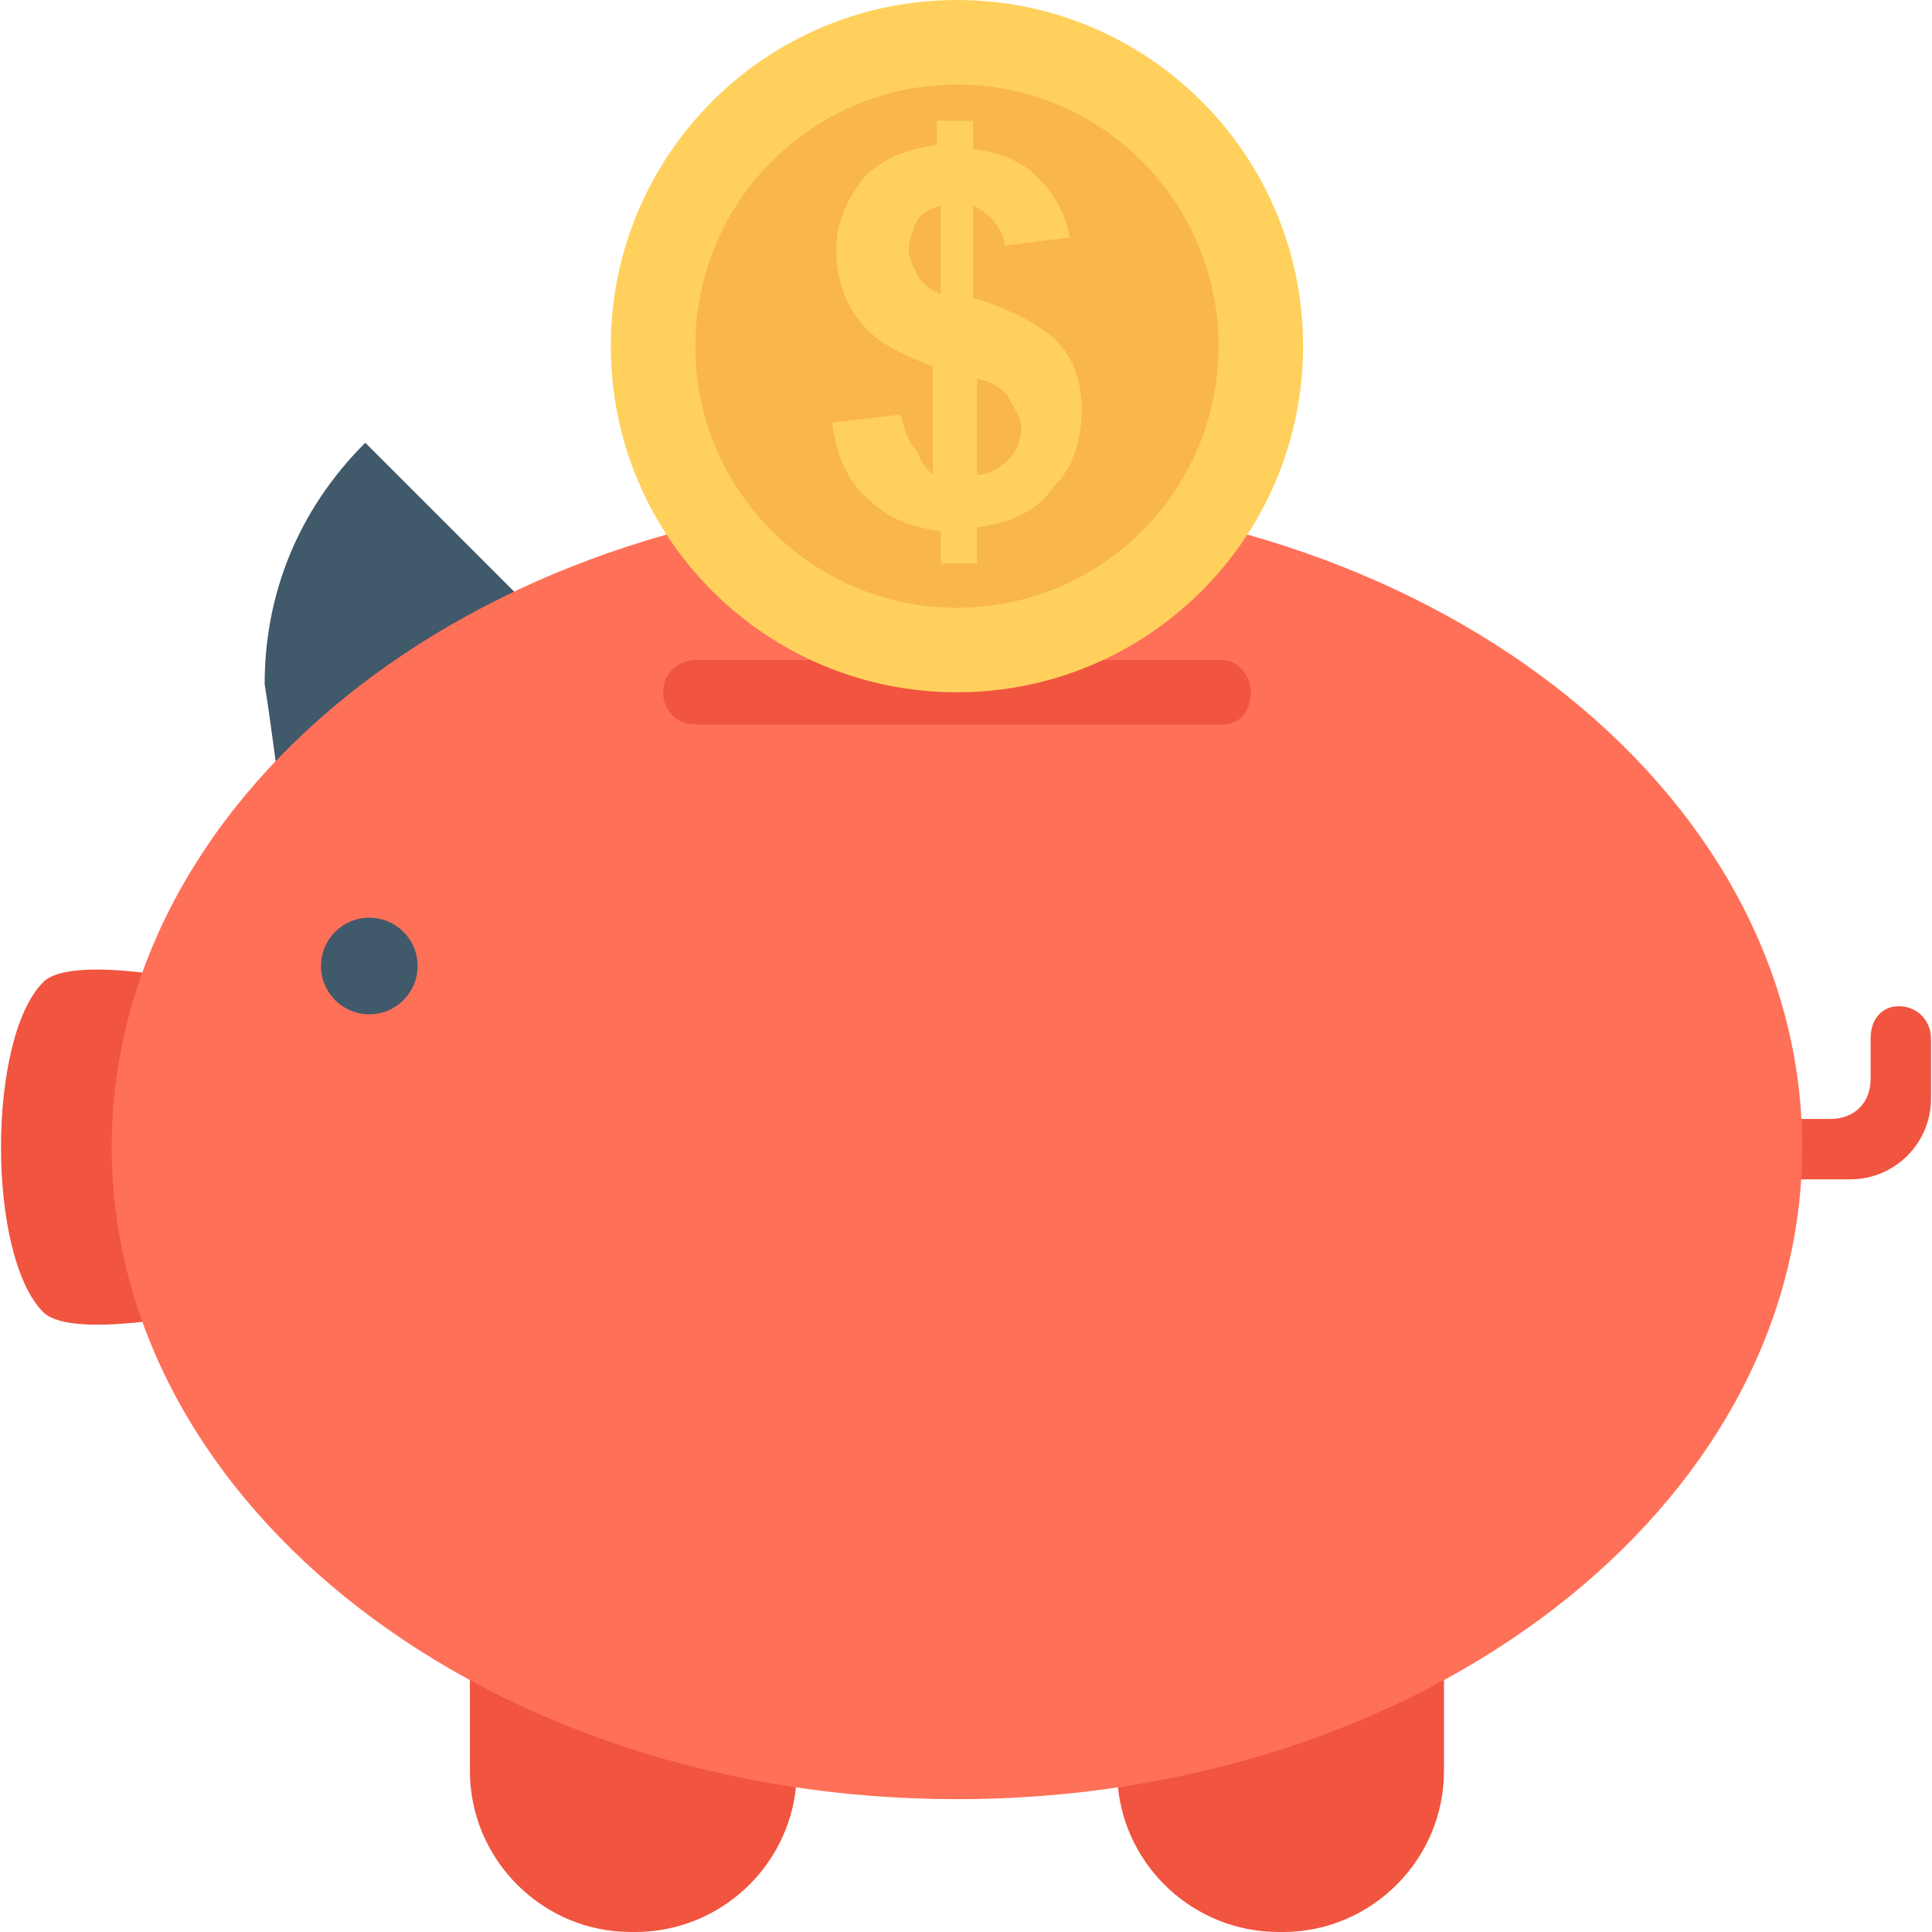
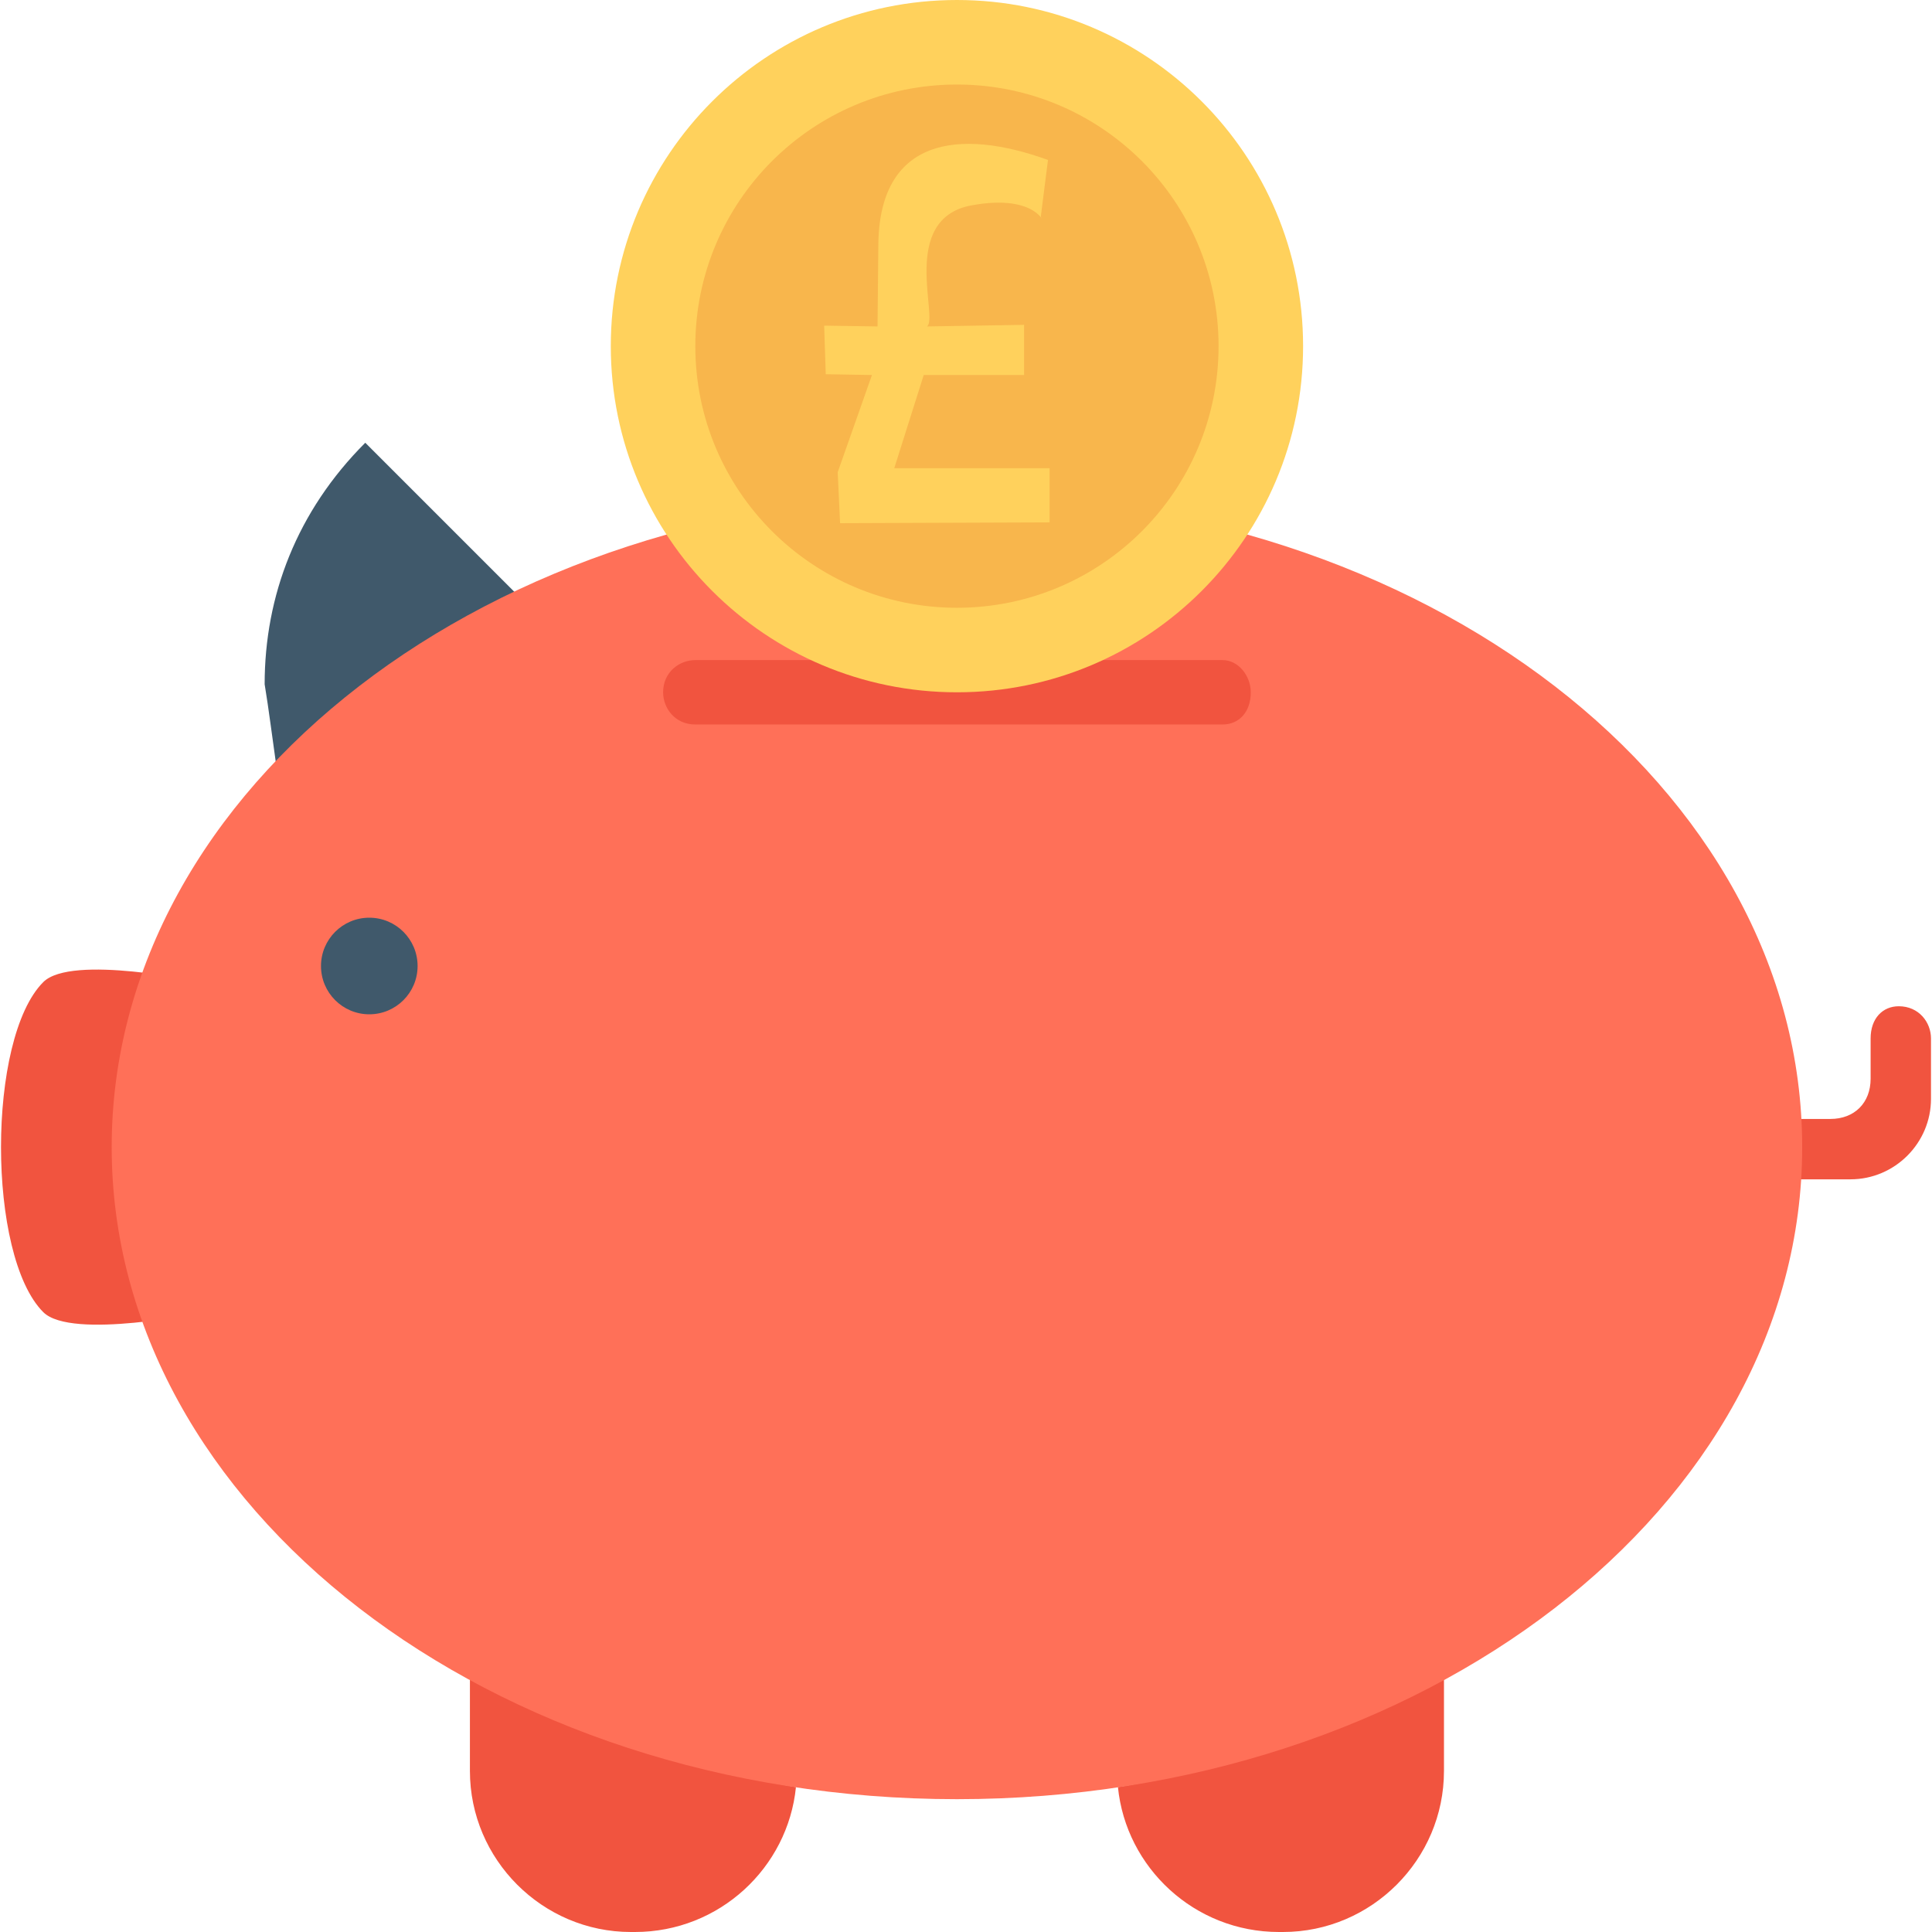
<svg xmlns="http://www.w3.org/2000/svg" version="1.1" id="Layer_1" x="0px" y="0px" viewBox="0 0 501.551 501.551" style="enable-background:new 0 0 501.551 501.551;" xml:space="preserve">
-   <g>
-     <path style="fill:#F1543F;" d="M485.616,269.584v10.449c0,6.269-4.18,10.449-10.449,10.449h-37.616v15.673h42.841   c11.494,0,20.898-9.404,20.898-20.898v-15.673c0-4.18-3.135-8.359-8.359-8.359l0,0   C488.751,261.224,485.616,264.359,485.616,269.584z" />
-     <path style="fill:#F1543F;" d="M206.629,463.935c-2.09,20.898-19.853,37.616-41.796,37.616h-1.045   c-22.988,0-41.796-18.808-41.796-41.796v-24.033C147.069,449.306,176.327,458.71,206.629,463.935z" />
+   <defs id="defs5844" />
+   <g id="g5789">
+     <path style="fill:#F1543F;" d="M485.616,269.584v10.449c0,6.269-4.18,10.449-10.449,10.449h-37.616v15.673h42.841   c11.494,0,20.898-9.404,20.898-20.898v-15.673c0-4.18-3.135-8.359-8.359-8.359l0,0   C488.751,261.224,485.616,264.359,485.616,269.584z" id="path5785" />
+     <path style="fill:#F1543F;" d="M206.629,463.935c-2.09,20.898-19.853,37.616-41.796,37.616h-1.045   c-22.988,0-41.796-18.808-41.796-41.796v-24.033C147.069,449.306,176.327,458.71,206.629,463.935z" id="path5787" />
  </g>
-   <path style="fill:#40596B;" d="M71.837,199.576c26.122-14.629,54.335-24.033,80.457-27.167l-57.469-57.469  c-17.763,17.763-26.122,39.706-26.122,62.694C69.747,183.902,70.792,192.261,71.837,199.576z" />
-   <g>
-     <path style="fill:#F1543F;" d="M11.233,254.955c-14.629,14.629-14.629,71.053,0,85.682c7.314,7.314,41.796,0,41.796,0v-85.682   C51.984,254.955,18.547,247.641,11.233,254.955z" />
-     <path style="fill:#F1543F;" d="M374.857,435.722v24.033c0,22.988-18.808,41.796-41.796,41.796h-1.045   c-21.943,0-39.706-16.718-41.796-37.616C321.567,458.71,349.78,449.306,374.857,435.722z" />
+   <path style="fill:#40596B;" d="M71.837,199.576c26.122-14.629,54.335-24.033,80.457-27.167l-57.469-57.469  c-17.763,17.763-26.122,39.706-26.122,62.694C69.747,183.902,70.792,192.261,71.837,199.576z" id="path5791" />
+   <g id="g5797">
+     <path style="fill:#F1543F;" d="M11.233,254.955c-14.629,14.629-14.629,71.053,0,85.682c7.314,7.314,41.796,0,41.796,0v-85.682   C51.984,254.955,18.547,247.641,11.233,254.955z" id="path5793" />
+     <path style="fill:#F1543F;" d="M374.857,435.722v24.033c0,22.988-18.808,41.796-41.796,41.796h-1.045   c-21.943,0-39.706-16.718-41.796-37.616C321.567,458.71,349.78,449.306,374.857,435.722z" id="path5795" />
  </g>
-   <ellipse style="fill:#FF7058;" cx="248.424" cy="297.796" rx="219.429" ry="169.273" />
-   <circle style="fill:#40596B;" cx="95.869" cy="250.776" r="12.539" />
-   <path style="fill:#F1543F;" d="M317.388,171.363H180.506c-4.18,0-8.359,3.135-8.359,8.359l0,0c0,4.18,3.135,8.359,8.359,8.359  h136.882c4.18,0,7.314-3.135,7.314-8.359l0,0C324.702,175.543,321.567,171.363,317.388,171.363z" />
-   <circle style="fill:#FFD15C;" cx="248.424" cy="89.861" r="89.861" />
-   <circle style="fill:#F8B64C;" cx="248.424" cy="89.861" r="67.918" />
-   <path style="fill:#FFD15C;" d="M237.975,117.029c-2.09-2.09-3.135-5.224-4.18-9.404l-17.763,2.09  c1.045,8.359,4.18,15.673,9.404,19.853c5.224,5.224,11.494,7.314,18.808,8.359v8.359h9.404v-9.404  c8.359-1.045,15.673-4.18,19.853-10.449c5.224-5.224,7.314-12.539,7.314-19.853s-2.09-13.584-6.269-17.763  c-4.18-4.18-11.494-8.359-21.943-11.494V53.29c4.18,2.09,7.314,5.224,8.359,10.449l16.718-2.09  c-1.045-6.269-4.18-11.494-8.359-15.673c-4.18-4.18-9.404-6.269-16.718-7.314v-7.314H243.2v6.269  c-7.314,1.045-13.584,3.135-18.808,8.359c-4.18,5.224-7.314,11.494-7.314,18.808s2.09,13.584,6.269,18.808  c4.18,5.224,10.449,8.359,18.808,11.494v28.212C241.11,122.253,239.02,120.163,237.975,117.029z M253.649,98.22  c4.18,1.045,7.314,3.135,8.359,5.224c1.045,2.09,3.135,5.224,3.135,7.314c0,3.135-1.045,6.269-3.135,8.359  c-2.09,2.09-5.224,4.18-8.359,4.18V98.22z M237.975,71.053c-1.045-2.09-2.09-4.18-2.09-6.269c0-2.09,1.045-5.224,2.09-7.314  s3.135-3.135,6.269-4.18v22.988C241.11,75.233,239.02,73.143,237.975,71.053z" />
-   <g>
+   <ellipse style="fill:#FF7058;" cx="248.424" cy="297.796" rx="219.429" ry="169.273" id="ellipse5799" />
+   <circle style="fill:#40596B;" cx="95.869" cy="250.776" r="12.539" id="circle5801" />
+   <path style="fill:#F1543F;" d="M317.388,171.363H180.506c-4.18,0-8.359,3.135-8.359,8.359l0,0c0,4.18,3.135,8.359,8.359,8.359  h136.882c4.18,0,7.314-3.135,7.314-8.359l0,0C324.702,175.543,321.567,171.363,317.388,171.363z" id="path5803" />
+   <circle style="fill:#FFD15C;" cx="248.424" cy="89.861" r="89.861" id="circle5805" />
+   <circle style="fill:#F8B64C;" cx="248.424" cy="89.861" r="67.918" id="circle5807" />
+   <g id="g5811">
</g>
-   <g>
+   <g id="g5813">
</g>
-   <g>
+   <g id="g5815">
</g>
-   <g>
+   <g id="g5817">
</g>
-   <g>
+   <g id="g5819">
</g>
-   <g>
+   <g id="g5821">
</g>
-   <g>
+   <g id="g5823">
</g>
-   <g>
+   <g id="g5825">
</g>
-   <g>
+   <g id="g5827">
</g>
-   <g>
+   <g id="g5829">
</g>
-   <g>
+   <g id="g5831">
</g>
-   <g>
+   <g id="g5833">
</g>
-   <g>
+   <g id="g5835">
</g>
-   <g>
+   <g id="g5837">
</g>
-   <g>
+   <g id="g5839">
</g>
+   <path style="fill:#ffd15c;fill-opacity:1;stroke:none;stroke-width:1.101px;stroke-linecap:butt;stroke-linejoin:miter;stroke-opacity:1" d="m 270.198,56.209 c 1.088,2.952 -0.477,-6.118 -17.99,-2.895 -18.857,3.471 -8.415,29.52 -11.58,31.43 l 25.227,-0.414 10e-6,13.027 h -26.054 l -7.651,24.193 h 40.322 v 14.061 l -54.383,0.207 -0.62,-13.234 8.891,-25.227 -11.993,-0.207 -0.414,-12.613 13.854,0.207 0.207,-20.678 c -0.001,-28.27 20.913,-30.923 44.044,-22.539 z" id="path5862" />
</svg>
